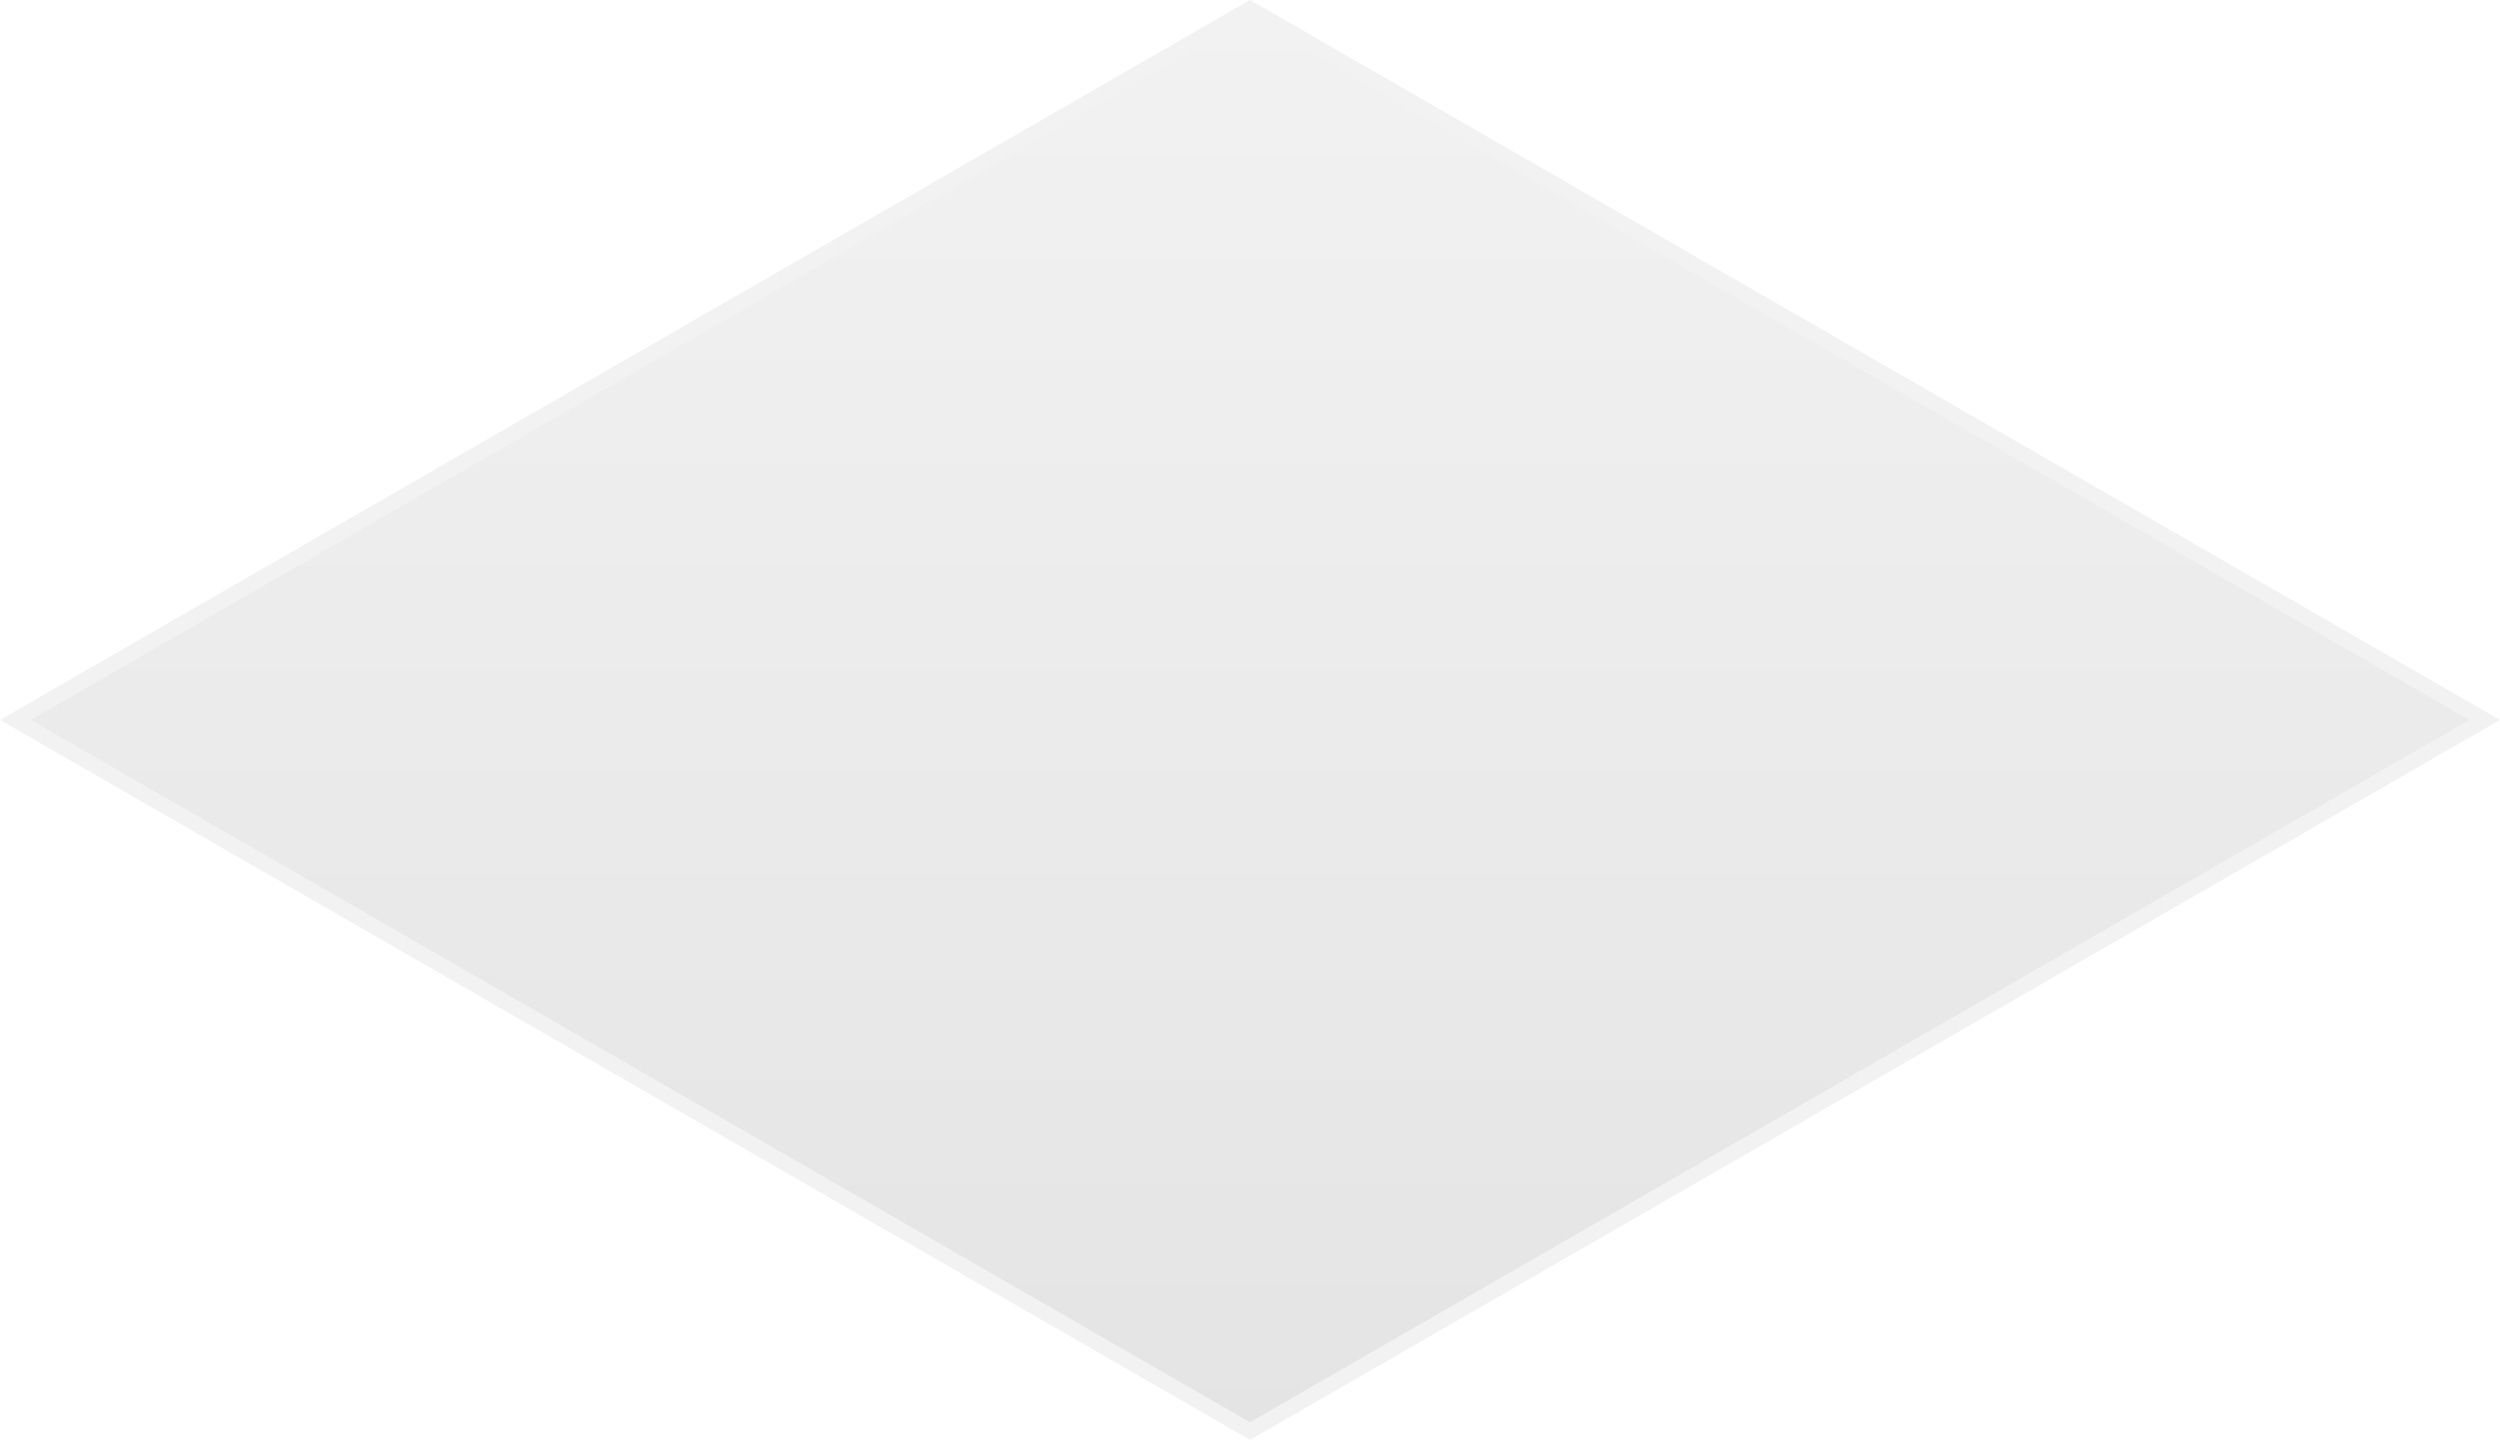
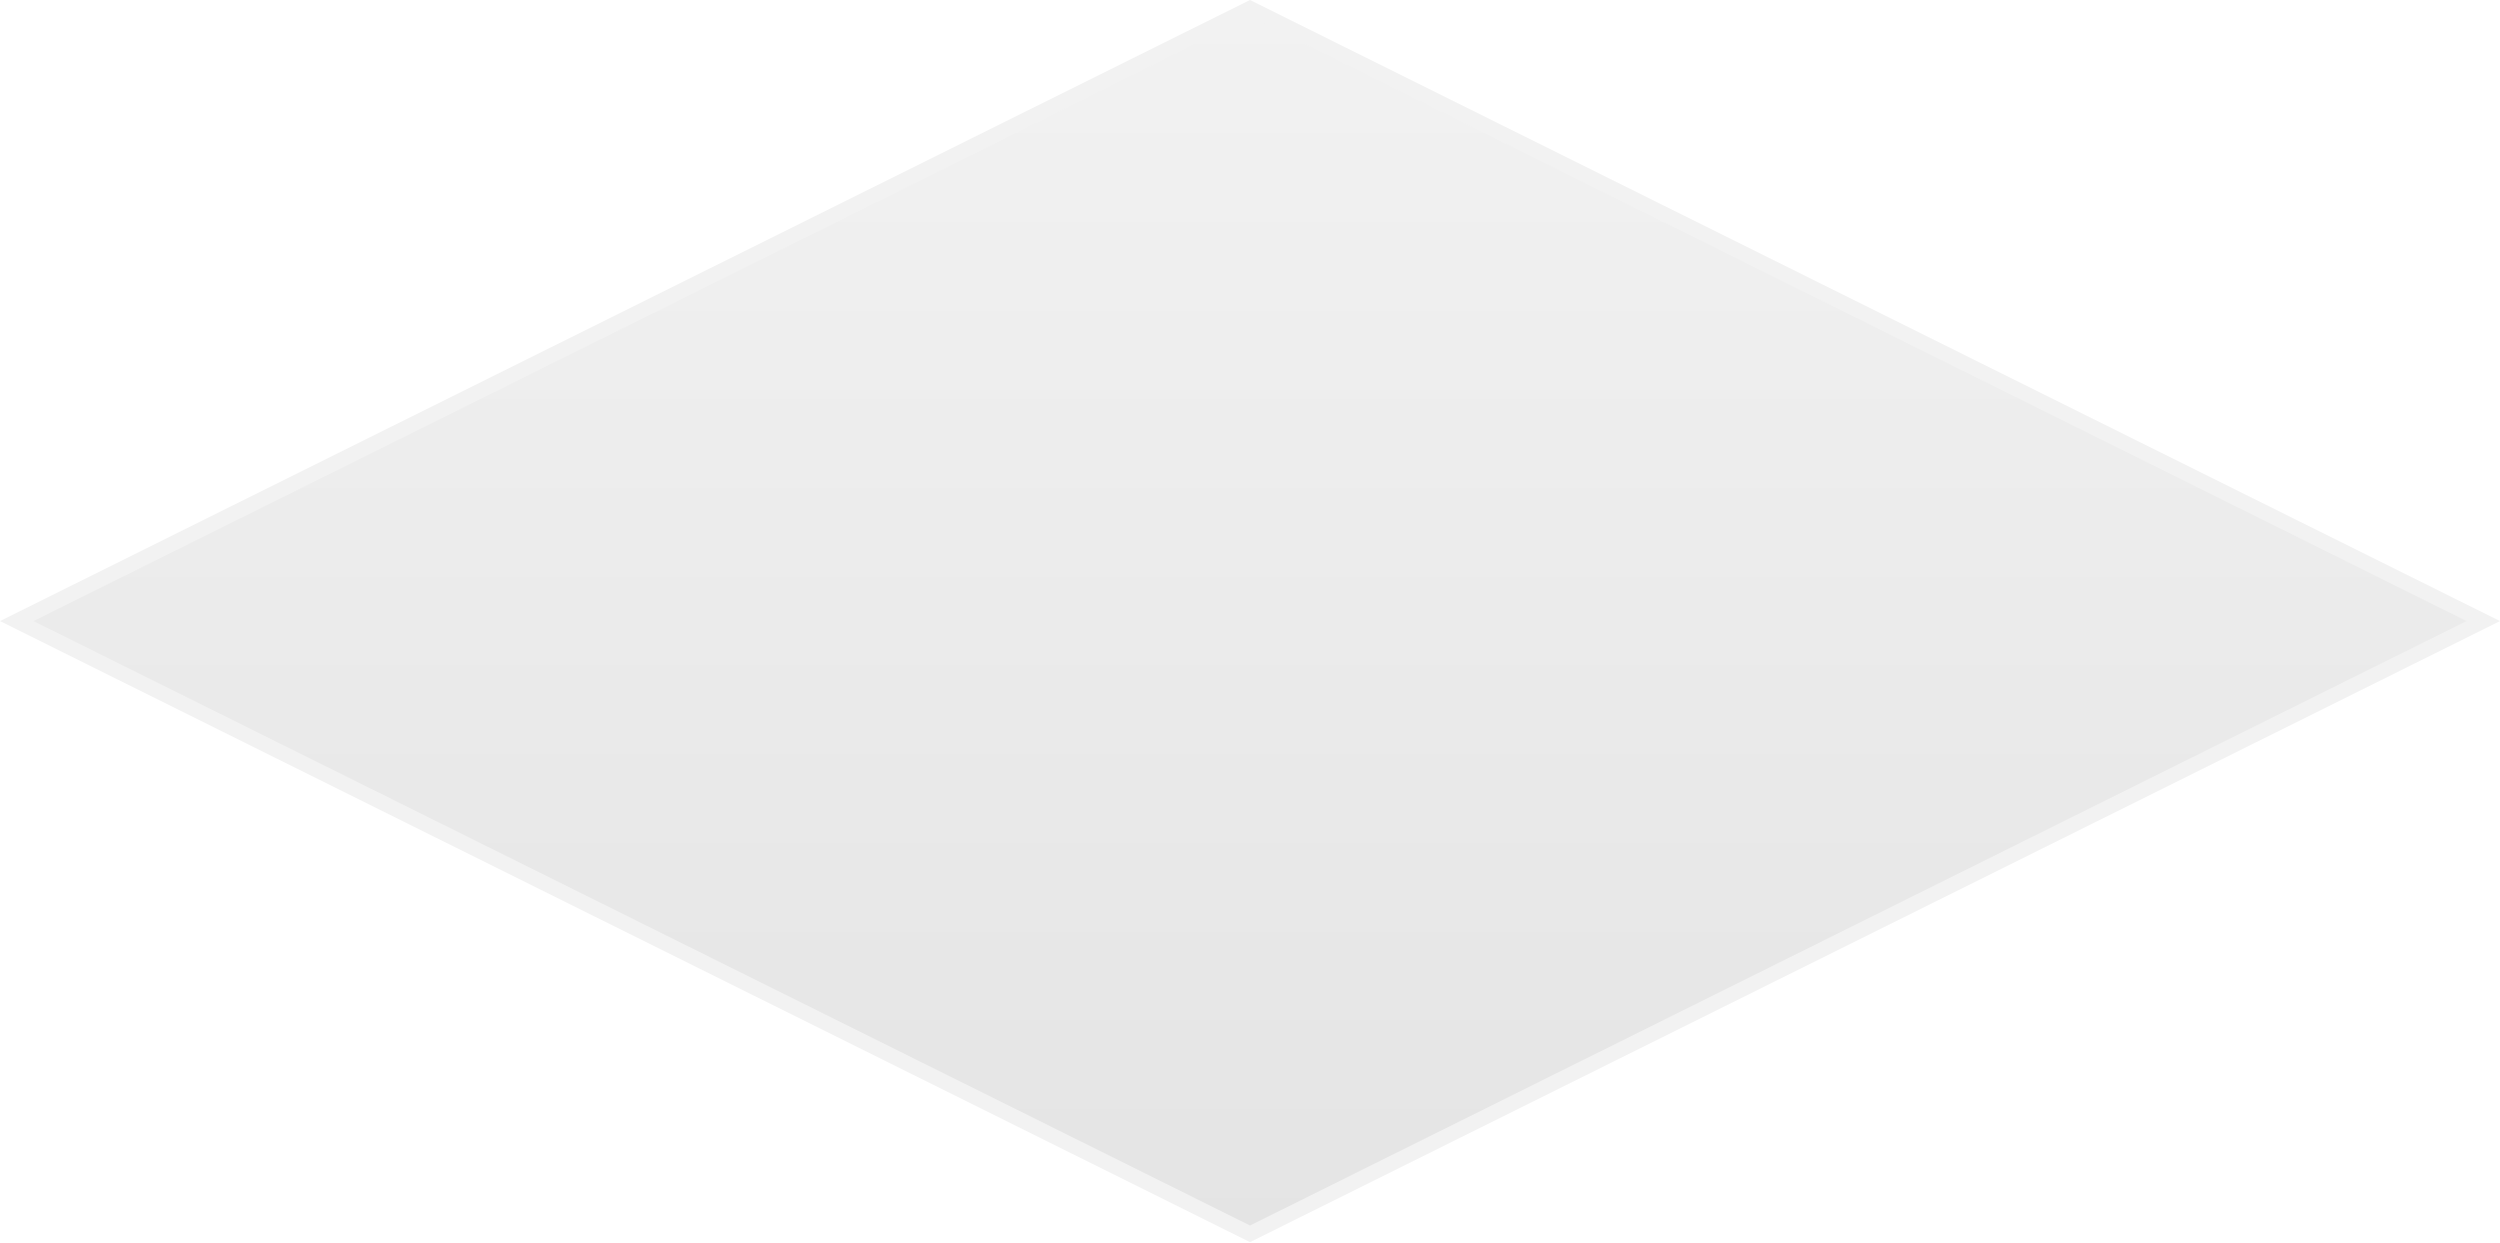
- <svg xmlns="http://www.w3.org/2000/svg" version="1.1" width="158px" height="91px">
+ <svg xmlns="http://www.w3.org/2000/svg" version="1.1" width="159px" height="79px">
  <defs>
-     <linearGradient gradientUnits="userSpaceOnUse" x1="520" y1="816" x2="520" y2="907" id="LinearGradient607">
-       <stop id="Stop608" stop-color="#ffffff" offset="0" />
-       <stop id="Stop609" stop-color="#f2f2f2" offset="0" />
-       <stop id="Stop610" stop-color="#e4e4e4" offset="1" />
-       <stop id="Stop611" stop-color="#ffffff" offset="1" />
+     <linearGradient gradientUnits="userSpaceOnUse" x1="519.5" y1="1152" x2="519.5" y2="1231" id="LinearGradient1129">
+       <stop id="Stop1130" stop-color="#ffffff" offset="0" />
+       <stop id="Stop1131" stop-color="#f2f2f2" offset="0" />
+       <stop id="Stop1132" stop-color="#e4e4e4" offset="1" />
+       <stop id="Stop1133" stop-color="#ffffff" offset="1" />
    </linearGradient>
  </defs>
-   <g transform="matrix(1 0 0 1 -441 -816 )">
-     <path d="M 520 906.443  L 441.967 861.5  L 520 816.557  L 598.033 861.5  L 520 906.443  Z " fill-rule="nonzero" fill="url(#LinearGradient607)" stroke="none" />
-     <path d="M 520 907  L 441 861.5  L 520 816  L 599 861.5  L 520 907  Z M 442.935 861.5  L 520 905.886  L 597.065 861.5  L 520 817.114  L 442.935 861.5  Z " fill-rule="nonzero" fill="#f2f2f2" stroke="none" />
+   <g transform="matrix(1 0 0 1 -440 -1152 )">
+     <path d="M 519.5 1230.471  L 441.065 1191.5  L 519.5 1152.529  L 597.935 1191.5  L 519.5 1230.471  Z " fill-rule="nonzero" fill="url(#LinearGradient1129)" stroke="none" />
+     <path d="M 519.5 1231  L 440 1191.5  L 519.5 1152  L 599 1191.5  L 519.5 1231  Z M 442.13 1191.5  L 519.5 1229.942  L 596.87 1191.5  L 519.5 1153.058  L 442.13 1191.5  Z " fill-rule="nonzero" fill="#f2f2f2" stroke="none" />
  </g>
</svg>
